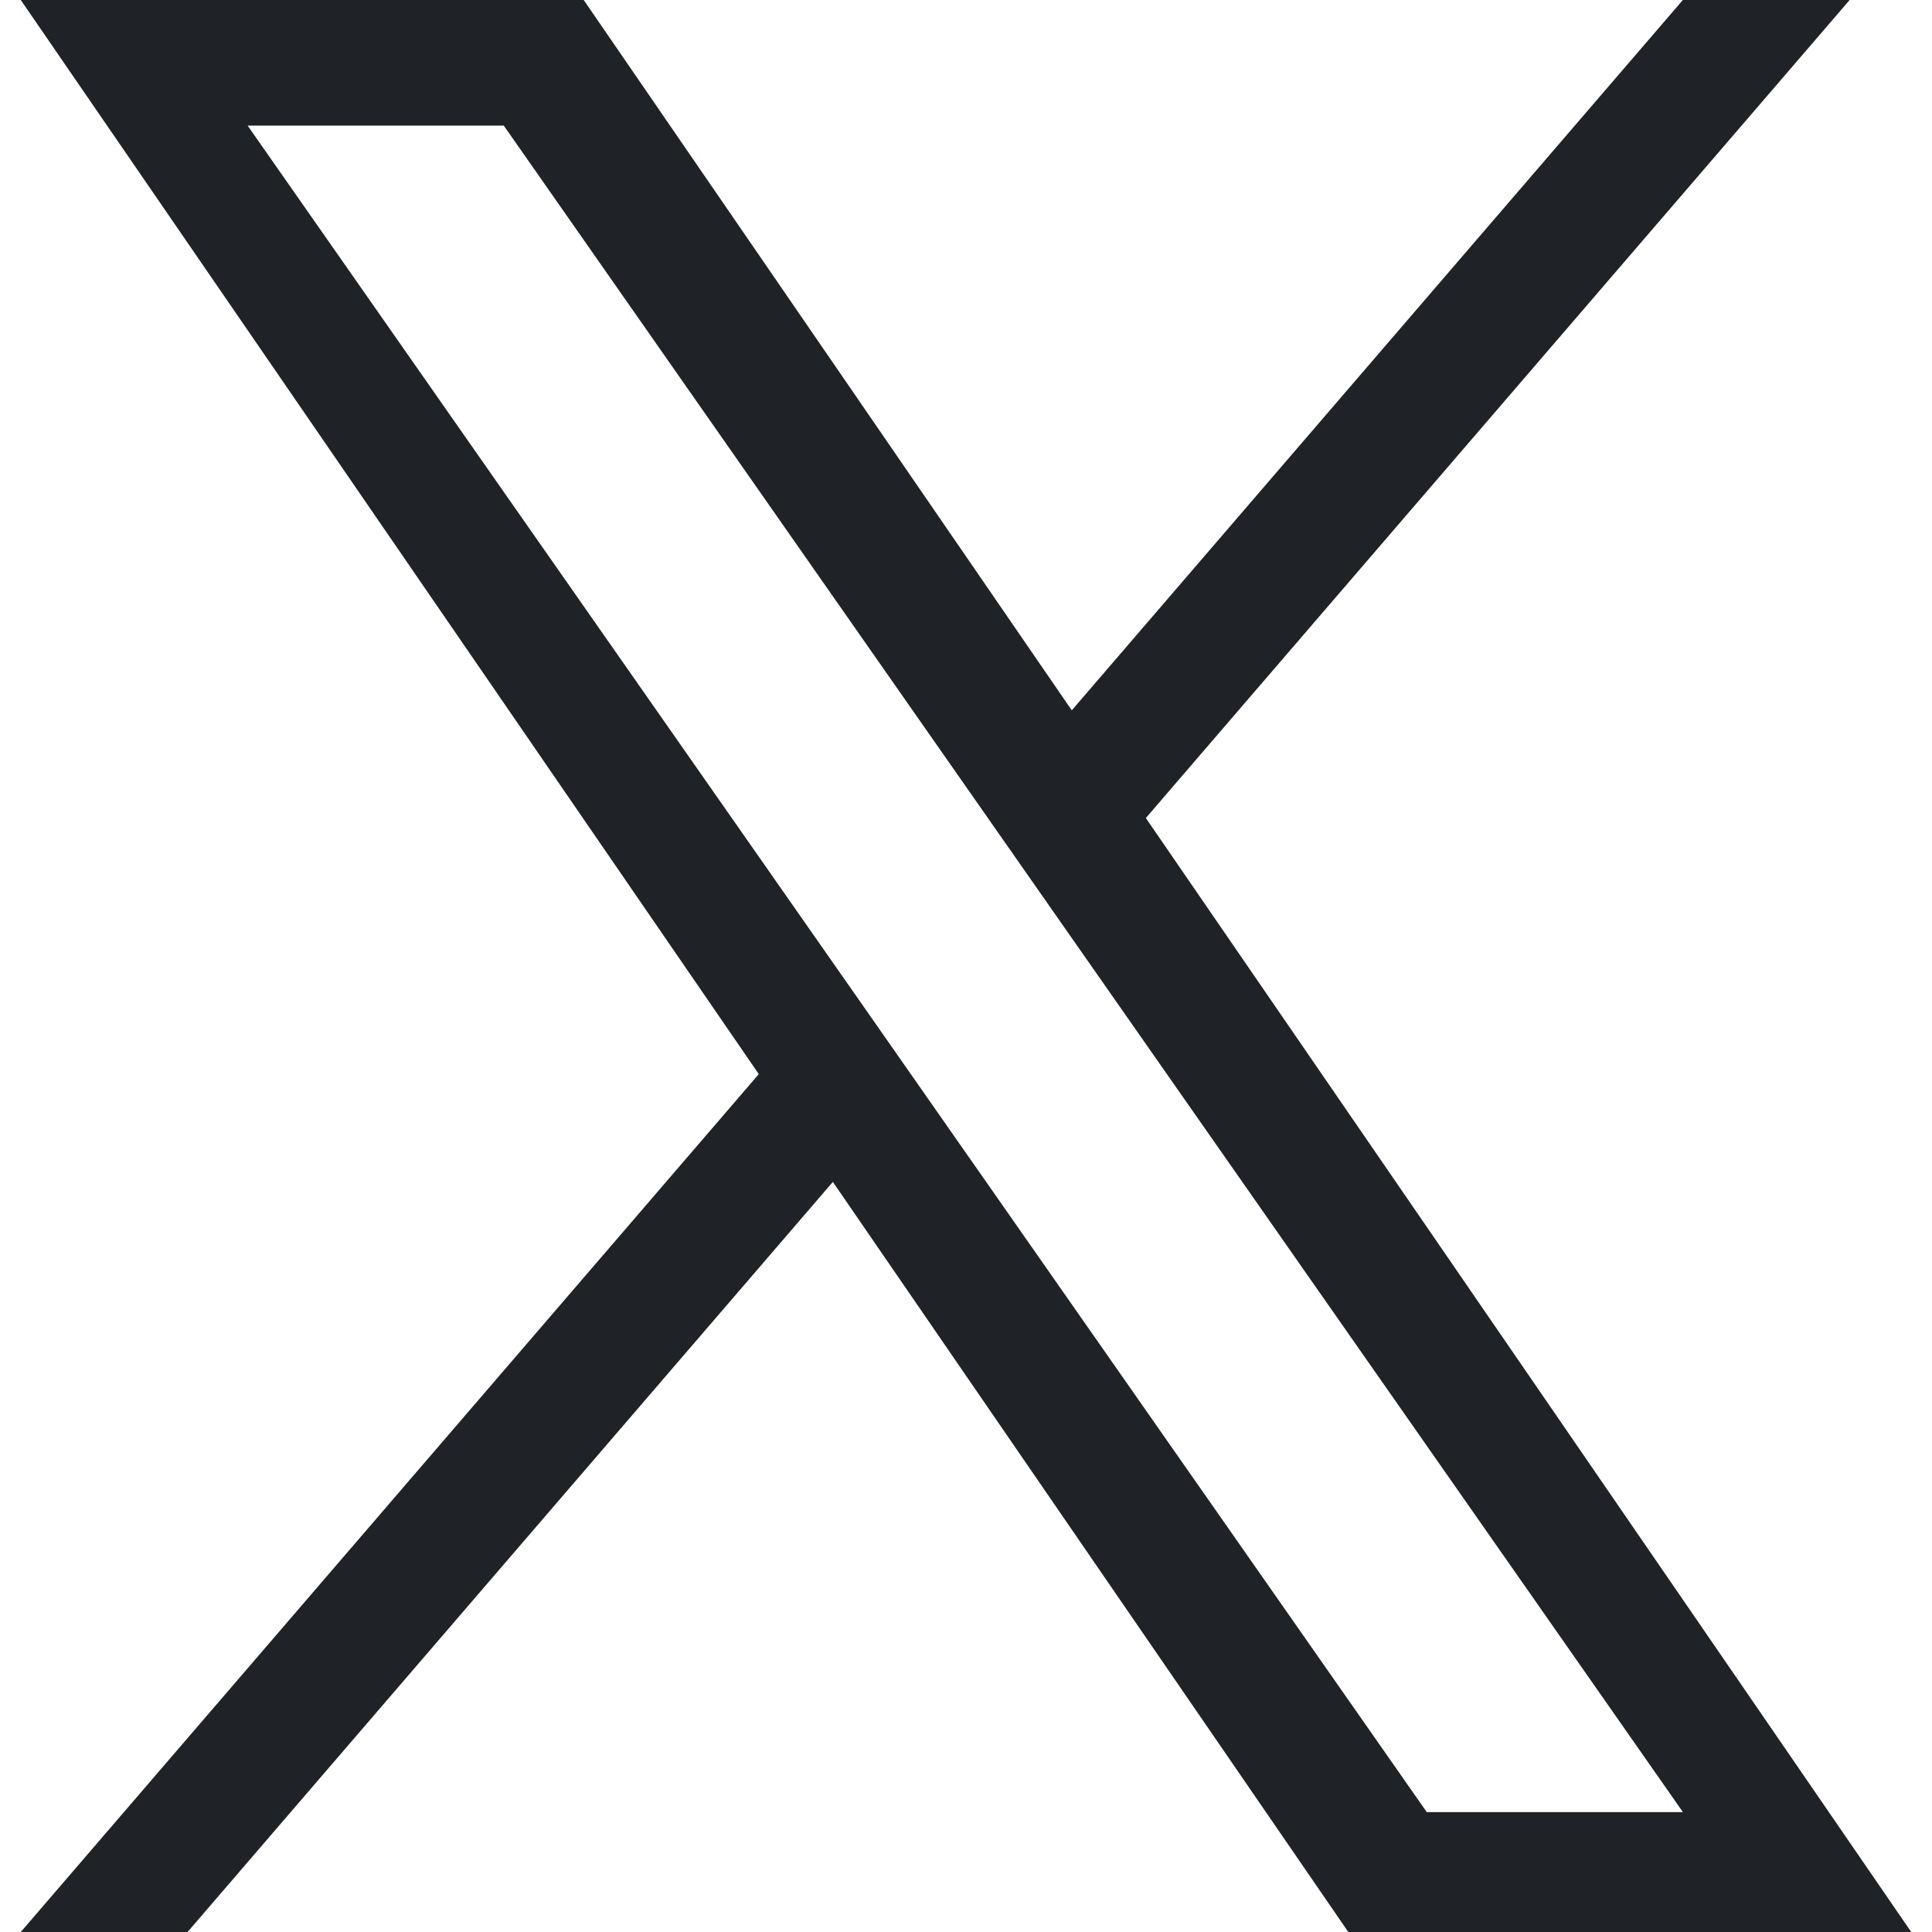
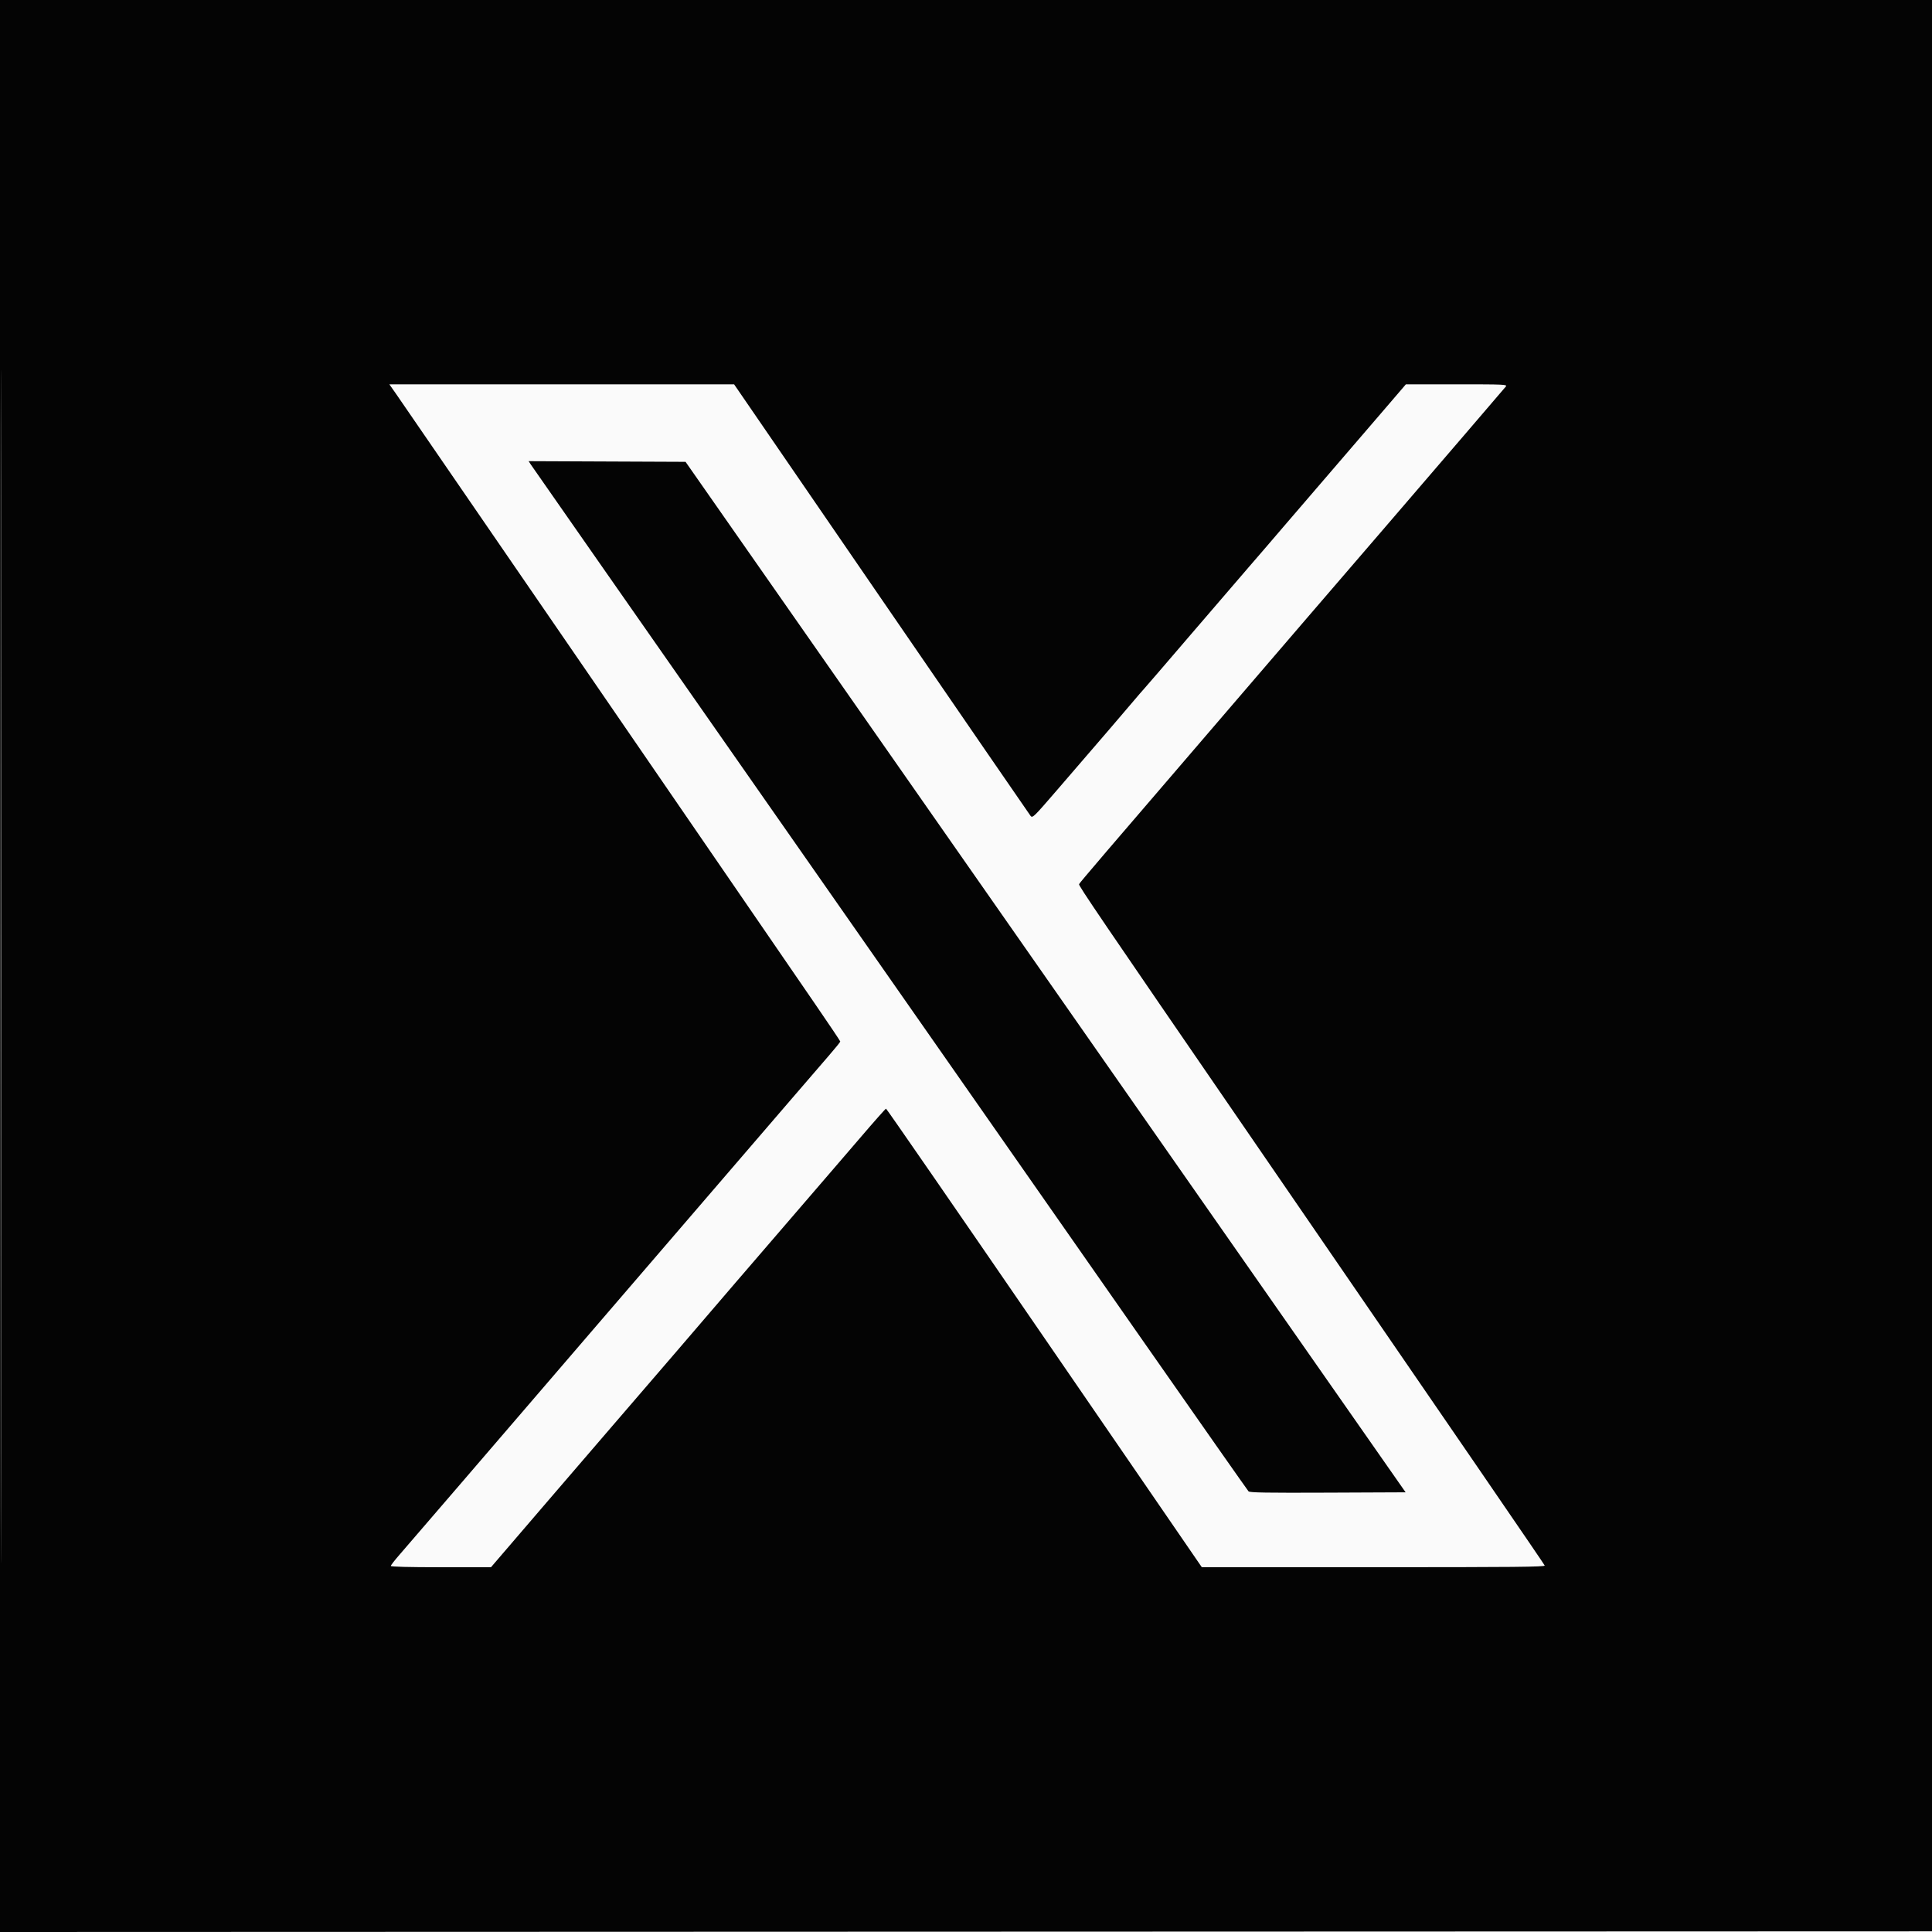
- <svg xmlns="http://www.w3.org/2000/svg" width="20" height="20" fill="currentColor" style="vertical-align: text-bottom; margin-right: 4px; display: inline-block;" role="img" viewBox="0 0 24 24">
-   <path d="M14.234 10.162 22.977 0h-2.072l-7.591 8.824L7.251 0H.258l9.168 13.343L.258 24H2.33l8.016-9.318L16.749 24h6.993zm-2.837 3.299-.929-1.329L3.076 1.56h3.182l5.965 8.532.929 1.329 7.754 11.09h-3.182z" />
-   <style>:root{color:#1f2328}@media (prefers-color-scheme: dark){:root{color:#f0f6fc}}</style>
+ <svg xmlns="http://www.w3.org/2000/svg" width="1483" height="1483" viewBox="0 0 1483 1483" version="1.1">
+   <path d="M 304.292 302.750 C 307.279 307.012, 376.455 407.700, 458.017 526.500 C 539.579 645.300, 615.016 755.165, 625.656 770.645 C 636.295 786.125, 645 799.101, 645 799.481 C 645 799.861, 641.038 804.746, 636.196 810.336 C 631.354 815.926, 617.715 831.750, 605.889 845.500 C 594.062 859.250, 574.125 882.425, 561.584 897 C 549.044 911.575, 526.982 937.225, 512.557 954 C 498.133 970.775, 472.194 1000.934, 454.915 1021.020 C 401.474 1083.146, 393.762 1092.119, 353.081 1139.500 C 331.359 1164.800, 310.529 1188.990, 306.793 1193.256 C 303.057 1197.522, 300 1201.460, 300 1202.006 C 300 1202.647, 313.644 1203, 338.441 1203 L 376.881 1203 419.142 1153.750 C 442.386 1126.662, 465.315 1100, 470.095 1094.500 C 480.432 1082.608, 559.262 990.885, 565.888 983.040 C 568.425 980.037, 572.110 975.762, 574.077 973.540 C 576.045 971.318, 591.554 953.300, 608.542 933.500 C 625.529 913.700, 639.895 897.015, 640.464 896.422 C 641.034 895.830, 650.027 885.367, 660.449 873.172 C 670.871 860.978, 679.720 851, 680.113 851 C 680.507 851, 734.043 928.513, 799.084 1023.250 C 864.124 1117.987, 918.500 1197.178, 919.920 1199.229 L 922.500 1202.957 1054.357 1202.979 C 1162.791 1202.996, 1186.125 1202.767, 1185.710 1201.687 C 1185.270 1200.539, 1122.096 1108.393, 960.025 872.500 C 843.352 702.684, 827.838 679.864, 828.283 678.706 C 828.715 677.580, 844.607 658.993, 949.085 537.417 C 967.007 516.563, 991.712 487.800, 1003.985 473.500 C 1016.258 459.200, 1028.650 444.800, 1031.522 441.500 C 1034.394 438.200, 1049.496 420.650, 1065.082 402.500 C 1080.667 384.350, 1107.162 353.510, 1123.960 333.967 C 1140.757 314.424, 1155.118 297.662, 1155.872 296.717 C 1157.165 295.100, 1154.969 295, 1118.199 295 L 1079.154 295 1061.788 315.250 C 1038.675 342.200, 996.894 390.799, 985.030 404.532 C 979.789 410.600, 973.250 418.226, 970.500 421.478 C 967.750 424.730, 962.324 431.015, 958.443 435.445 C 954.562 439.875, 935.003 462.625, 914.978 486 C 894.954 509.375, 878.296 528.725, 877.960 529 C 877.625 529.275, 873.334 534.252, 868.425 540.061 C 859.839 550.221, 851.101 560.391, 811.027 606.865 C 793.437 627.265, 792.535 628.141, 791.052 626.266 C 790.199 625.186, 738.650 550.213, 676.500 459.661 L 563.500 295.021 431.181 295.010 L 298.862 295 304.292 302.750 M 407.565 356.742 C 408.559 358.259, 433.281 393.700, 462.504 435.500 C 517.927 514.776, 735.717 826.486, 875.781 1027 C 920.539 1091.075, 957.705 1144.066, 958.373 1144.758 C 959.327 1145.747, 972.359 1145.961, 1019.267 1145.758 L 1078.947 1145.500 922.776 922 C 836.881 799.075, 712.520 621.100, 646.418 526.500 L 526.232 354.500 465.996 354.242 L 405.760 353.984 407.565 356.742" stroke="none" fill="#fafafa" fill-rule="evenodd" />
+   <path d="M 0 741.501 L 0 1483.001 741.750 1482.751 L 1483.500 1482.500 1483.751 741.250 L 1484.001 0 742.001 0 L 0 0 0 741.501 M 0.497 742 C 0.497 1149.825, 0.611 1316.662, 0.750 1112.750 C 0.889 908.837, 0.889 575.162, 0.750 371.250 C 0.611 167.337, 0.497 334.175, 0.497 742 M 304.292 302.750 C 307.279 307.012, 376.455 407.700, 458.017 526.500 C 539.579 645.300, 615.016 755.165, 625.656 770.645 C 636.295 786.125, 645 799.101, 645 799.481 C 645 799.861, 641.038 804.746, 636.196 810.336 C 631.354 815.926, 617.715 831.750, 605.889 845.500 C 594.062 859.250, 574.125 882.425, 561.584 897 C 549.044 911.575, 526.982 937.225, 512.557 954 C 498.133 970.775, 472.194 1000.934, 454.915 1021.020 C 401.474 1083.146, 393.762 1092.119, 353.081 1139.500 C 331.359 1164.800, 310.529 1188.990, 306.793 1193.256 C 303.057 1197.522, 300 1201.460, 300 1202.006 C 300 1202.647, 313.644 1203, 338.441 1203 L 376.881 1203 419.142 1153.750 C 442.386 1126.662, 465.315 1100, 470.095 1094.500 C 480.432 1082.608, 559.262 990.885, 565.888 983.040 C 568.425 980.037, 572.110 975.762, 574.077 973.540 C 576.045 971.318, 591.554 953.300, 608.542 933.500 C 625.529 913.700, 639.895 897.015, 640.464 896.422 C 641.034 895.830, 650.027 885.367, 660.449 873.172 C 670.871 860.978, 679.720 851, 680.113 851 C 680.507 851, 734.043 928.513, 799.084 1023.250 C 864.124 1117.987, 918.500 1197.178, 919.920 1199.229 L 922.500 1202.957 1054.357 1202.979 C 1162.791 1202.996, 1186.125 1202.767, 1185.710 1201.687 C 1185.270 1200.539, 1122.096 1108.393, 960.025 872.500 C 843.352 702.684, 827.838 679.864, 828.283 678.706 C 828.715 677.580, 844.607 658.993, 949.085 537.417 C 967.007 516.563, 991.712 487.800, 1003.985 473.500 C 1016.258 459.200, 1028.650 444.800, 1031.522 441.500 C 1034.394 438.200, 1049.496 420.650, 1065.082 402.500 C 1080.667 384.350, 1107.162 353.510, 1123.960 333.967 C 1140.757 314.424, 1155.118 297.662, 1155.872 296.717 C 1157.165 295.100, 1154.969 295, 1118.199 295 L 1079.154 295 1061.788 315.250 C 1038.675 342.200, 996.894 390.799, 985.030 404.532 C 979.789 410.600, 973.250 418.226, 970.500 421.478 C 967.750 424.730, 962.324 431.015, 958.443 435.445 C 954.562 439.875, 935.003 462.625, 914.978 486 C 894.954 509.375, 878.296 528.725, 877.960 529 C 877.625 529.275, 873.334 534.252, 868.425 540.061 C 859.839 550.221, 851.101 560.391, 811.027 606.865 C 793.437 627.265, 792.535 628.141, 791.052 626.266 C 790.199 625.186, 738.650 550.213, 676.500 459.661 L 563.500 295.021 431.181 295.010 L 298.862 295 304.292 302.750 M 407.565 356.742 C 408.559 358.259, 433.281 393.700, 462.504 435.500 C 517.927 514.776, 735.717 826.486, 875.781 1027 C 920.539 1091.075, 957.705 1144.066, 958.373 1144.758 C 959.327 1145.747, 972.359 1145.961, 1019.267 1145.758 L 1078.947 1145.500 922.776 922 C 836.881 799.075, 712.520 621.100, 646.418 526.500 L 526.232 354.500 465.996 354.242 L 405.760 353.984 407.565 356.742" stroke="none" fill="#040404" fill-rule="evenodd" />
</svg>
